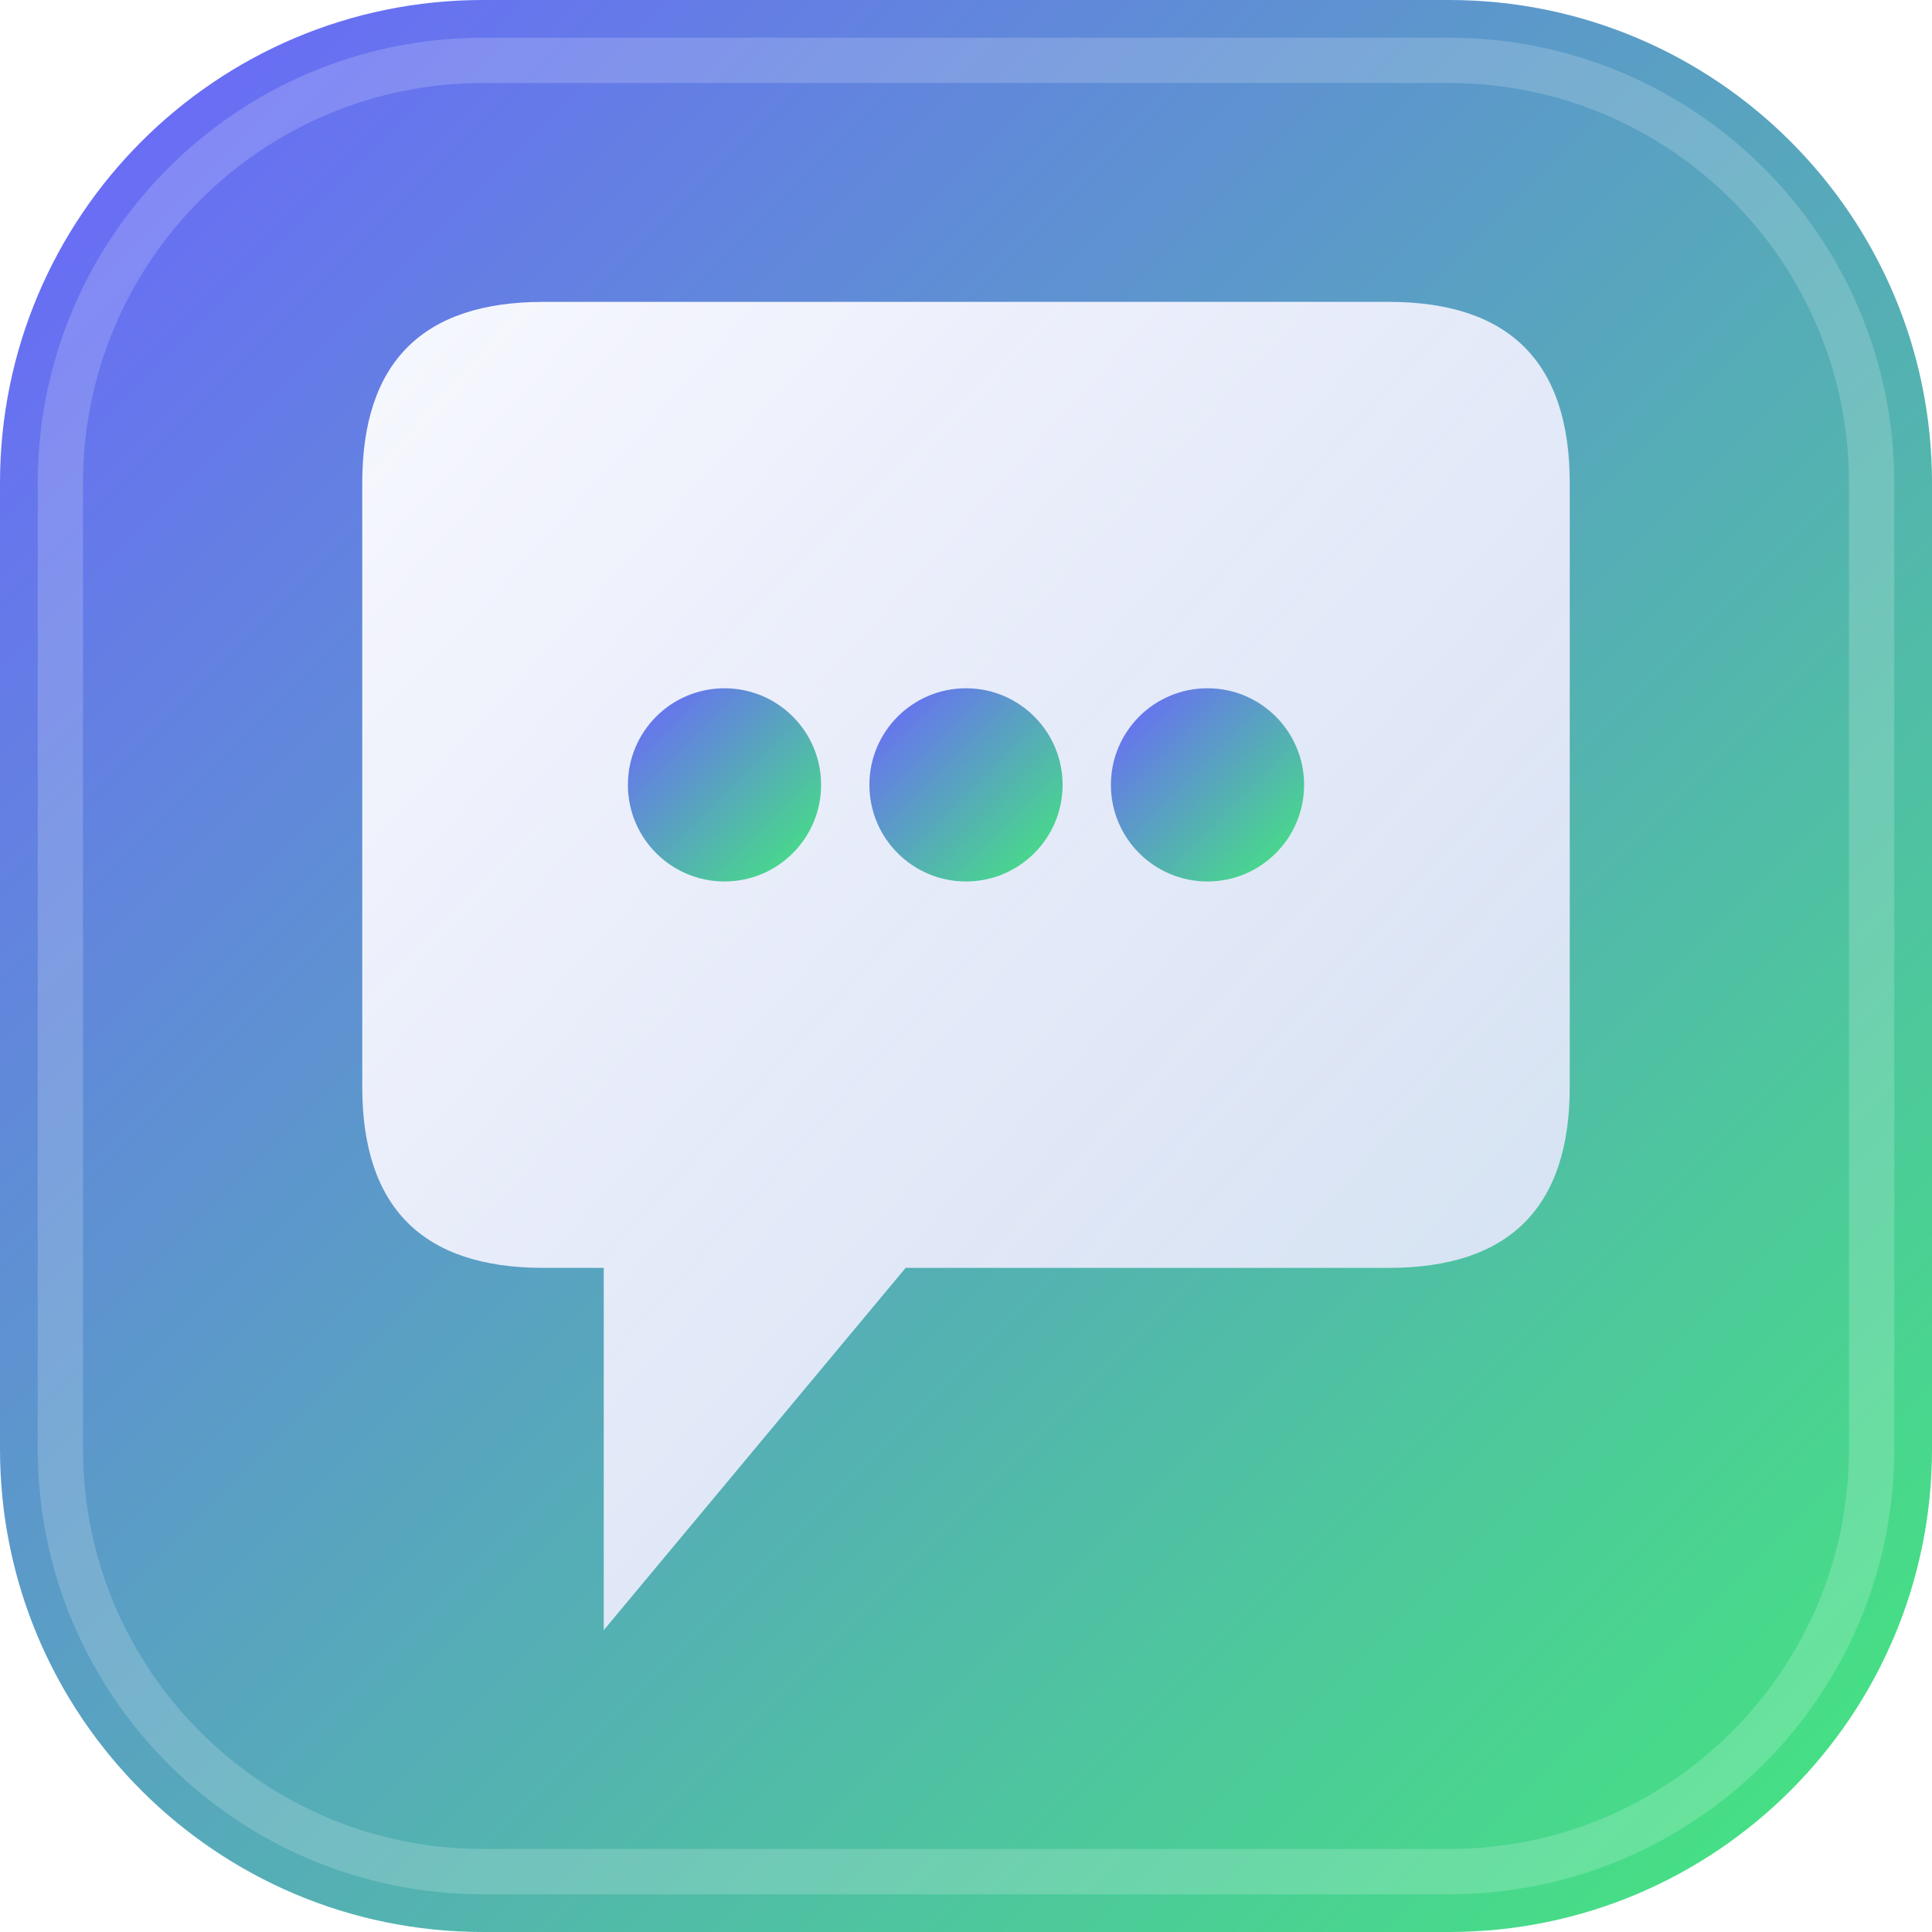
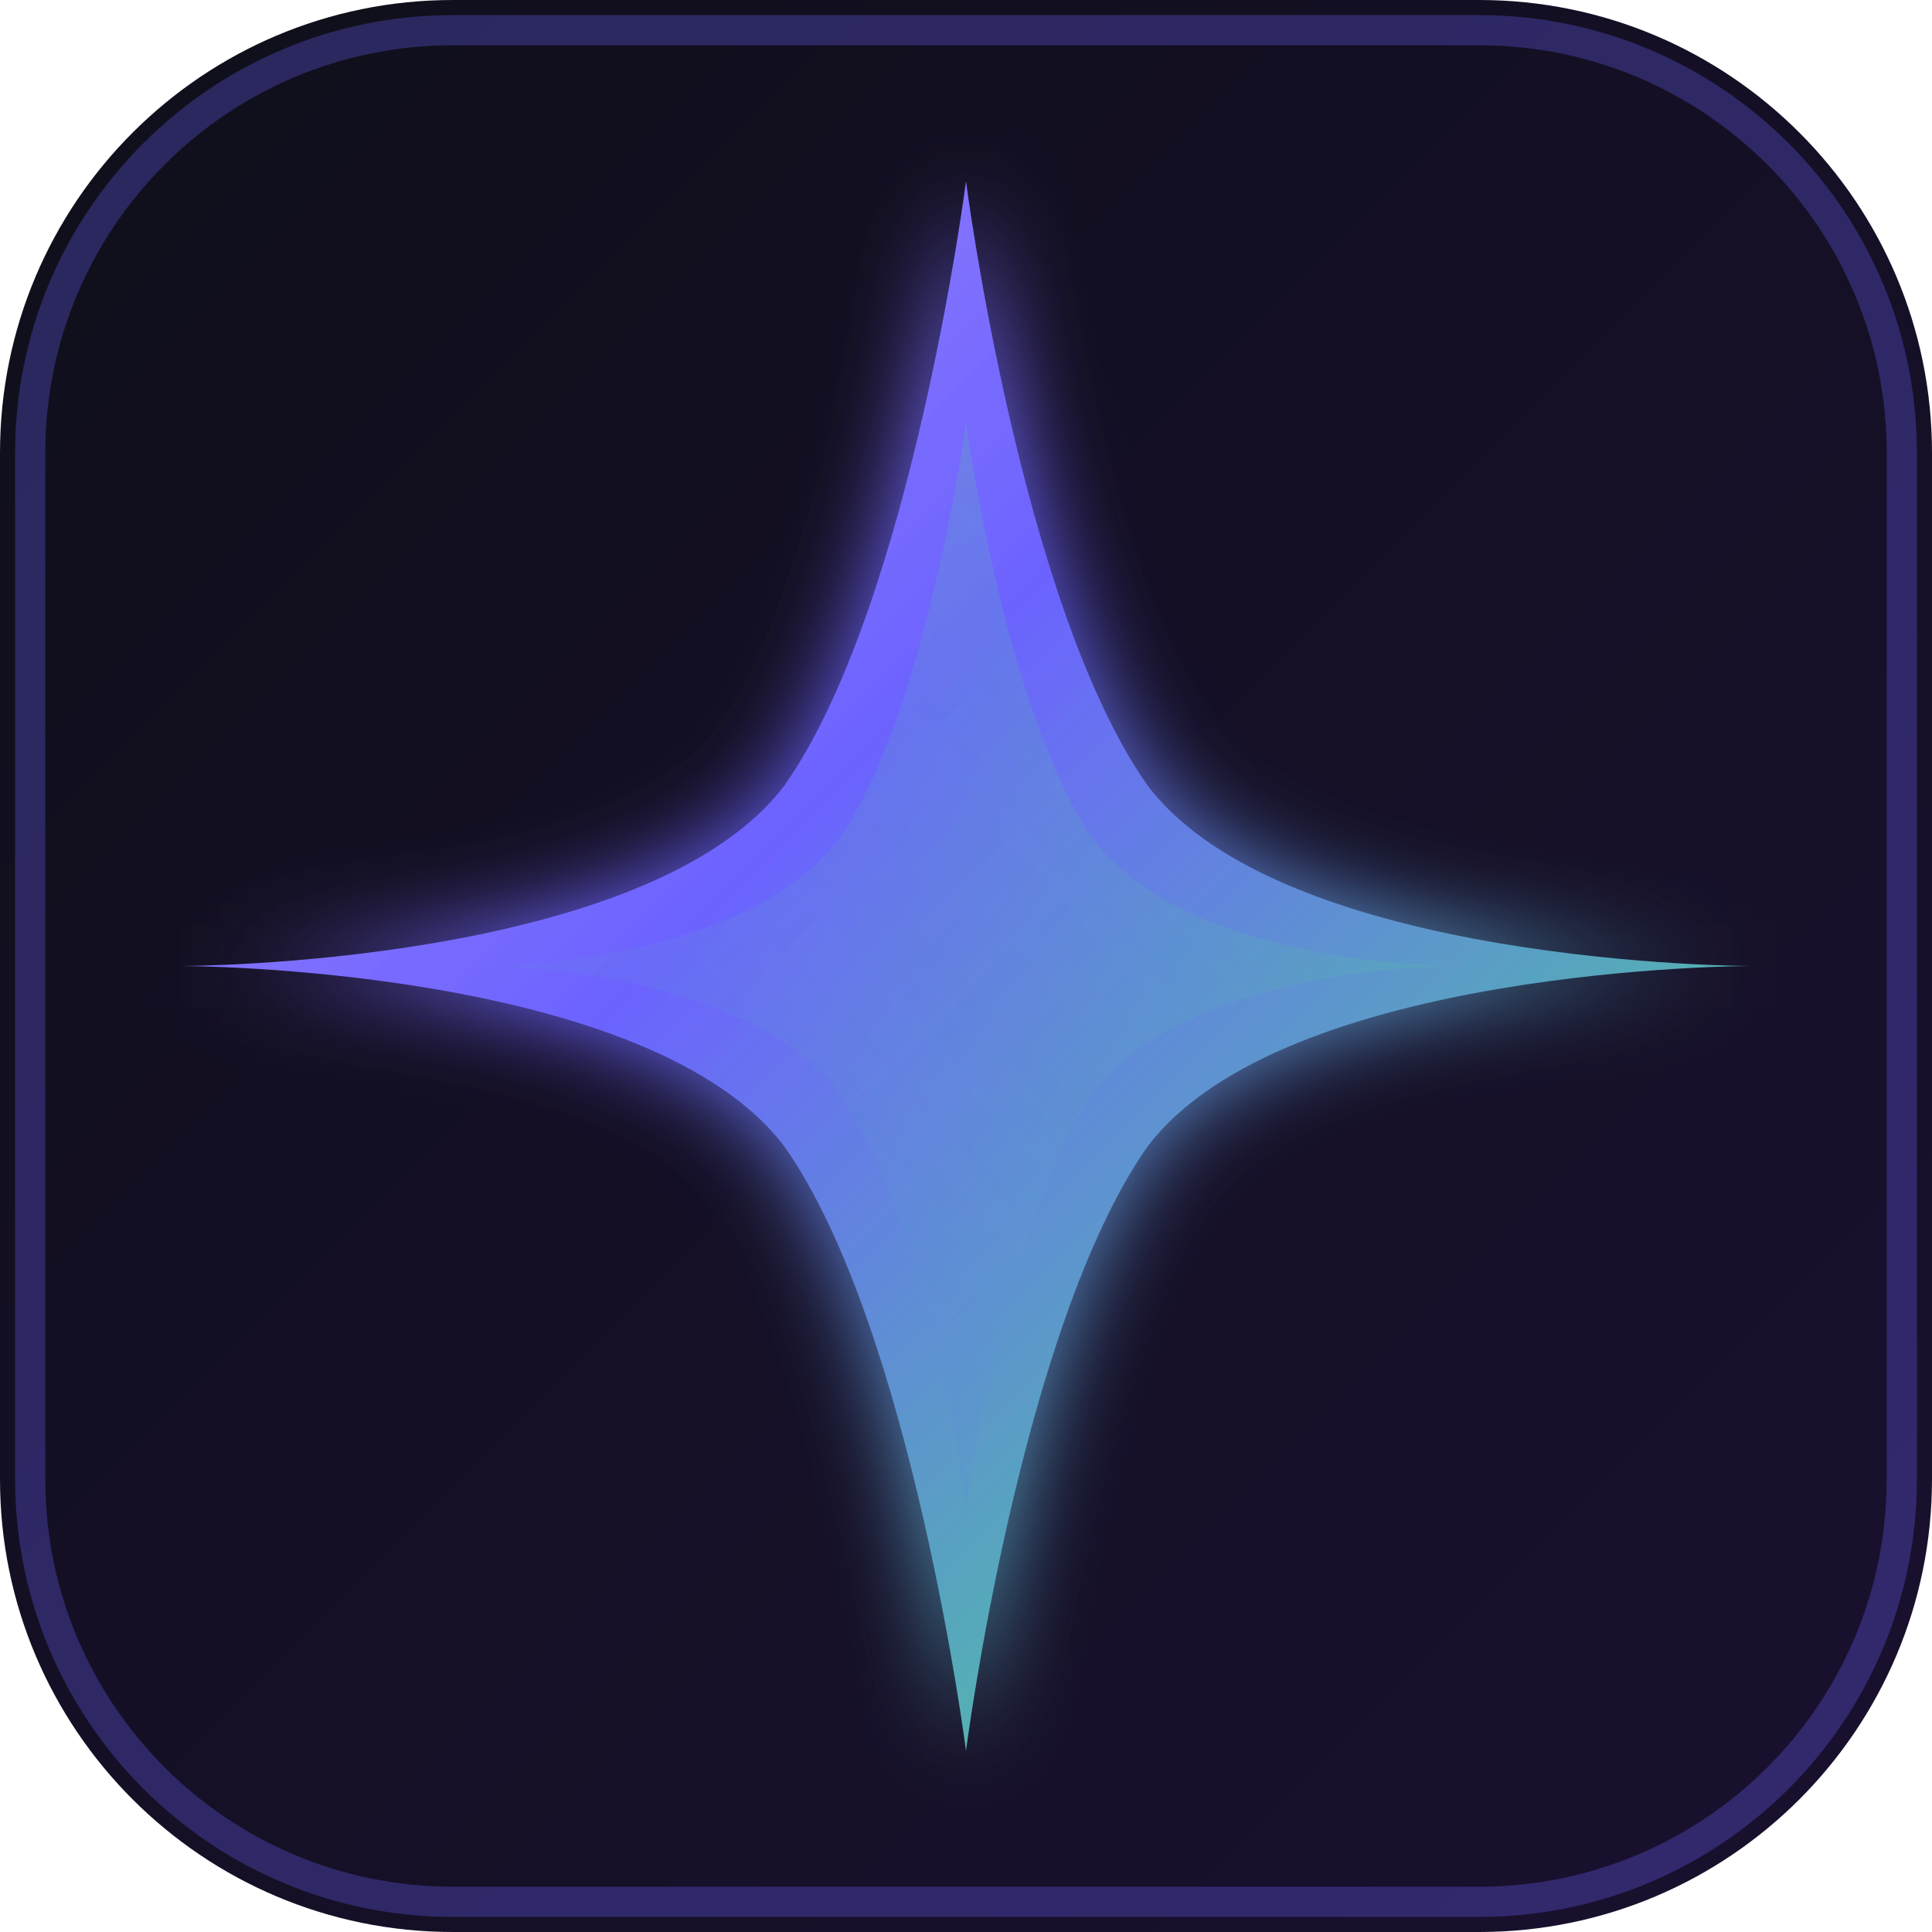
<svg xmlns="http://www.w3.org/2000/svg" viewBox="0 0 64 64">
  <defs>
-     <linearGradient id="g1" x1="0%" y1="0%" x2="100%" y2="100%">
-       <stop offset="0%" stop-color="#6c63ff" />
+     <linearGradient id="bg" x1="0%" y1="0%" x2="100%" y2="100%">
+       <stop offset="0%" stop-color="#0f0f1a" />
+       <stop offset="100%" stop-color="#1a1030" />
+     </linearGradient>
+     <linearGradient id="star" x1="0%" y1="0%" x2="100%" y2="100%">
+       <stop offset="0%" stop-color="#a78bfa" />
+       <stop offset="40%" stop-color="#6c63ff" />
      <stop offset="100%" stop-color="#43e97b" />
    </linearGradient>
-     <linearGradient id="g2" x1="0%" y1="0%" x2="100%" y2="100%">
-       <stop offset="0%" stop-color="#ffffff" stop-opacity="0.95" />
-       <stop offset="100%" stop-color="#e8e4ff" stop-opacity="0.85" />
+     <linearGradient id="star2" x1="100%" y1="0%" x2="0%" y2="100%">
+       <stop offset="0%" stop-color="#43e97b" stop-opacity="0.7" />
+       <stop offset="100%" stop-color="#6c63ff" stop-opacity="0.4" />
    </linearGradient>
+     <filter id="glow">
+       <feGaussianBlur stdDeviation="1.5" result="blur" />
+       <feMerge>
+         <feMergeNode in="blur" />
+         <feMergeNode in="SourceGraphic" />
+       </feMerge>
+     </filter>
  </defs>
-   <rect width="64" height="64" rx="16" fill="url(#g1)" />
-   <rect x="2" y="2" width="60" height="60" rx="14" fill="none" stroke="rgba(255,255,255,0.18)" stroke-width="1.5" />
-   <path d="M12 16 Q12 10 18 10 H46 Q52 10 52 16 V36 Q52 42 46 42 H30 L20 54 V42 H18 Q12 42 12 36 Z" fill="url(#g2)" />
-   <circle cx="24" cy="26" r="3.2" fill="url(#g1)" />
-   <circle cx="32" cy="26" r="3.2" fill="url(#g1)" />
-   <circle cx="40" cy="26" r="3.2" fill="url(#g1)" />
+   <rect width="64" height="64" rx="15" fill="url(#bg)" />
+   <rect x="1" y="1" width="62" height="62" rx="14" fill="none" stroke="rgba(108,99,255,0.3)" stroke-width="1" />
+   <path filter="url(#glow)" d="M32 6        C32 6 33.8 20 38 26        C42.5 32 58 32 58 32        C58 32 42.5 32 38 38        C33.8 44 32 58 32 58        C32 58 30.2 44 26 38        C21.5 32 6 32 6 32        C6 32 21.5 32 26 26        C30.2 20 32 6 32 6 Z" fill="url(#star)" />
+   <path opacity="0.35" d="M32 14        C32 14 33.2 23 36 27.5        C39 32 48 32 48 32        C48 32 39 32 36 36.5        C33.2 41 32 50 32 50        C32 50 30.8 41 28 36.5        C25 32 16 32 16 32        C16 32 25 32 28 27.5        C30.8 23 32 14 32 14 Z" fill="url(#star2)" />
</svg>
